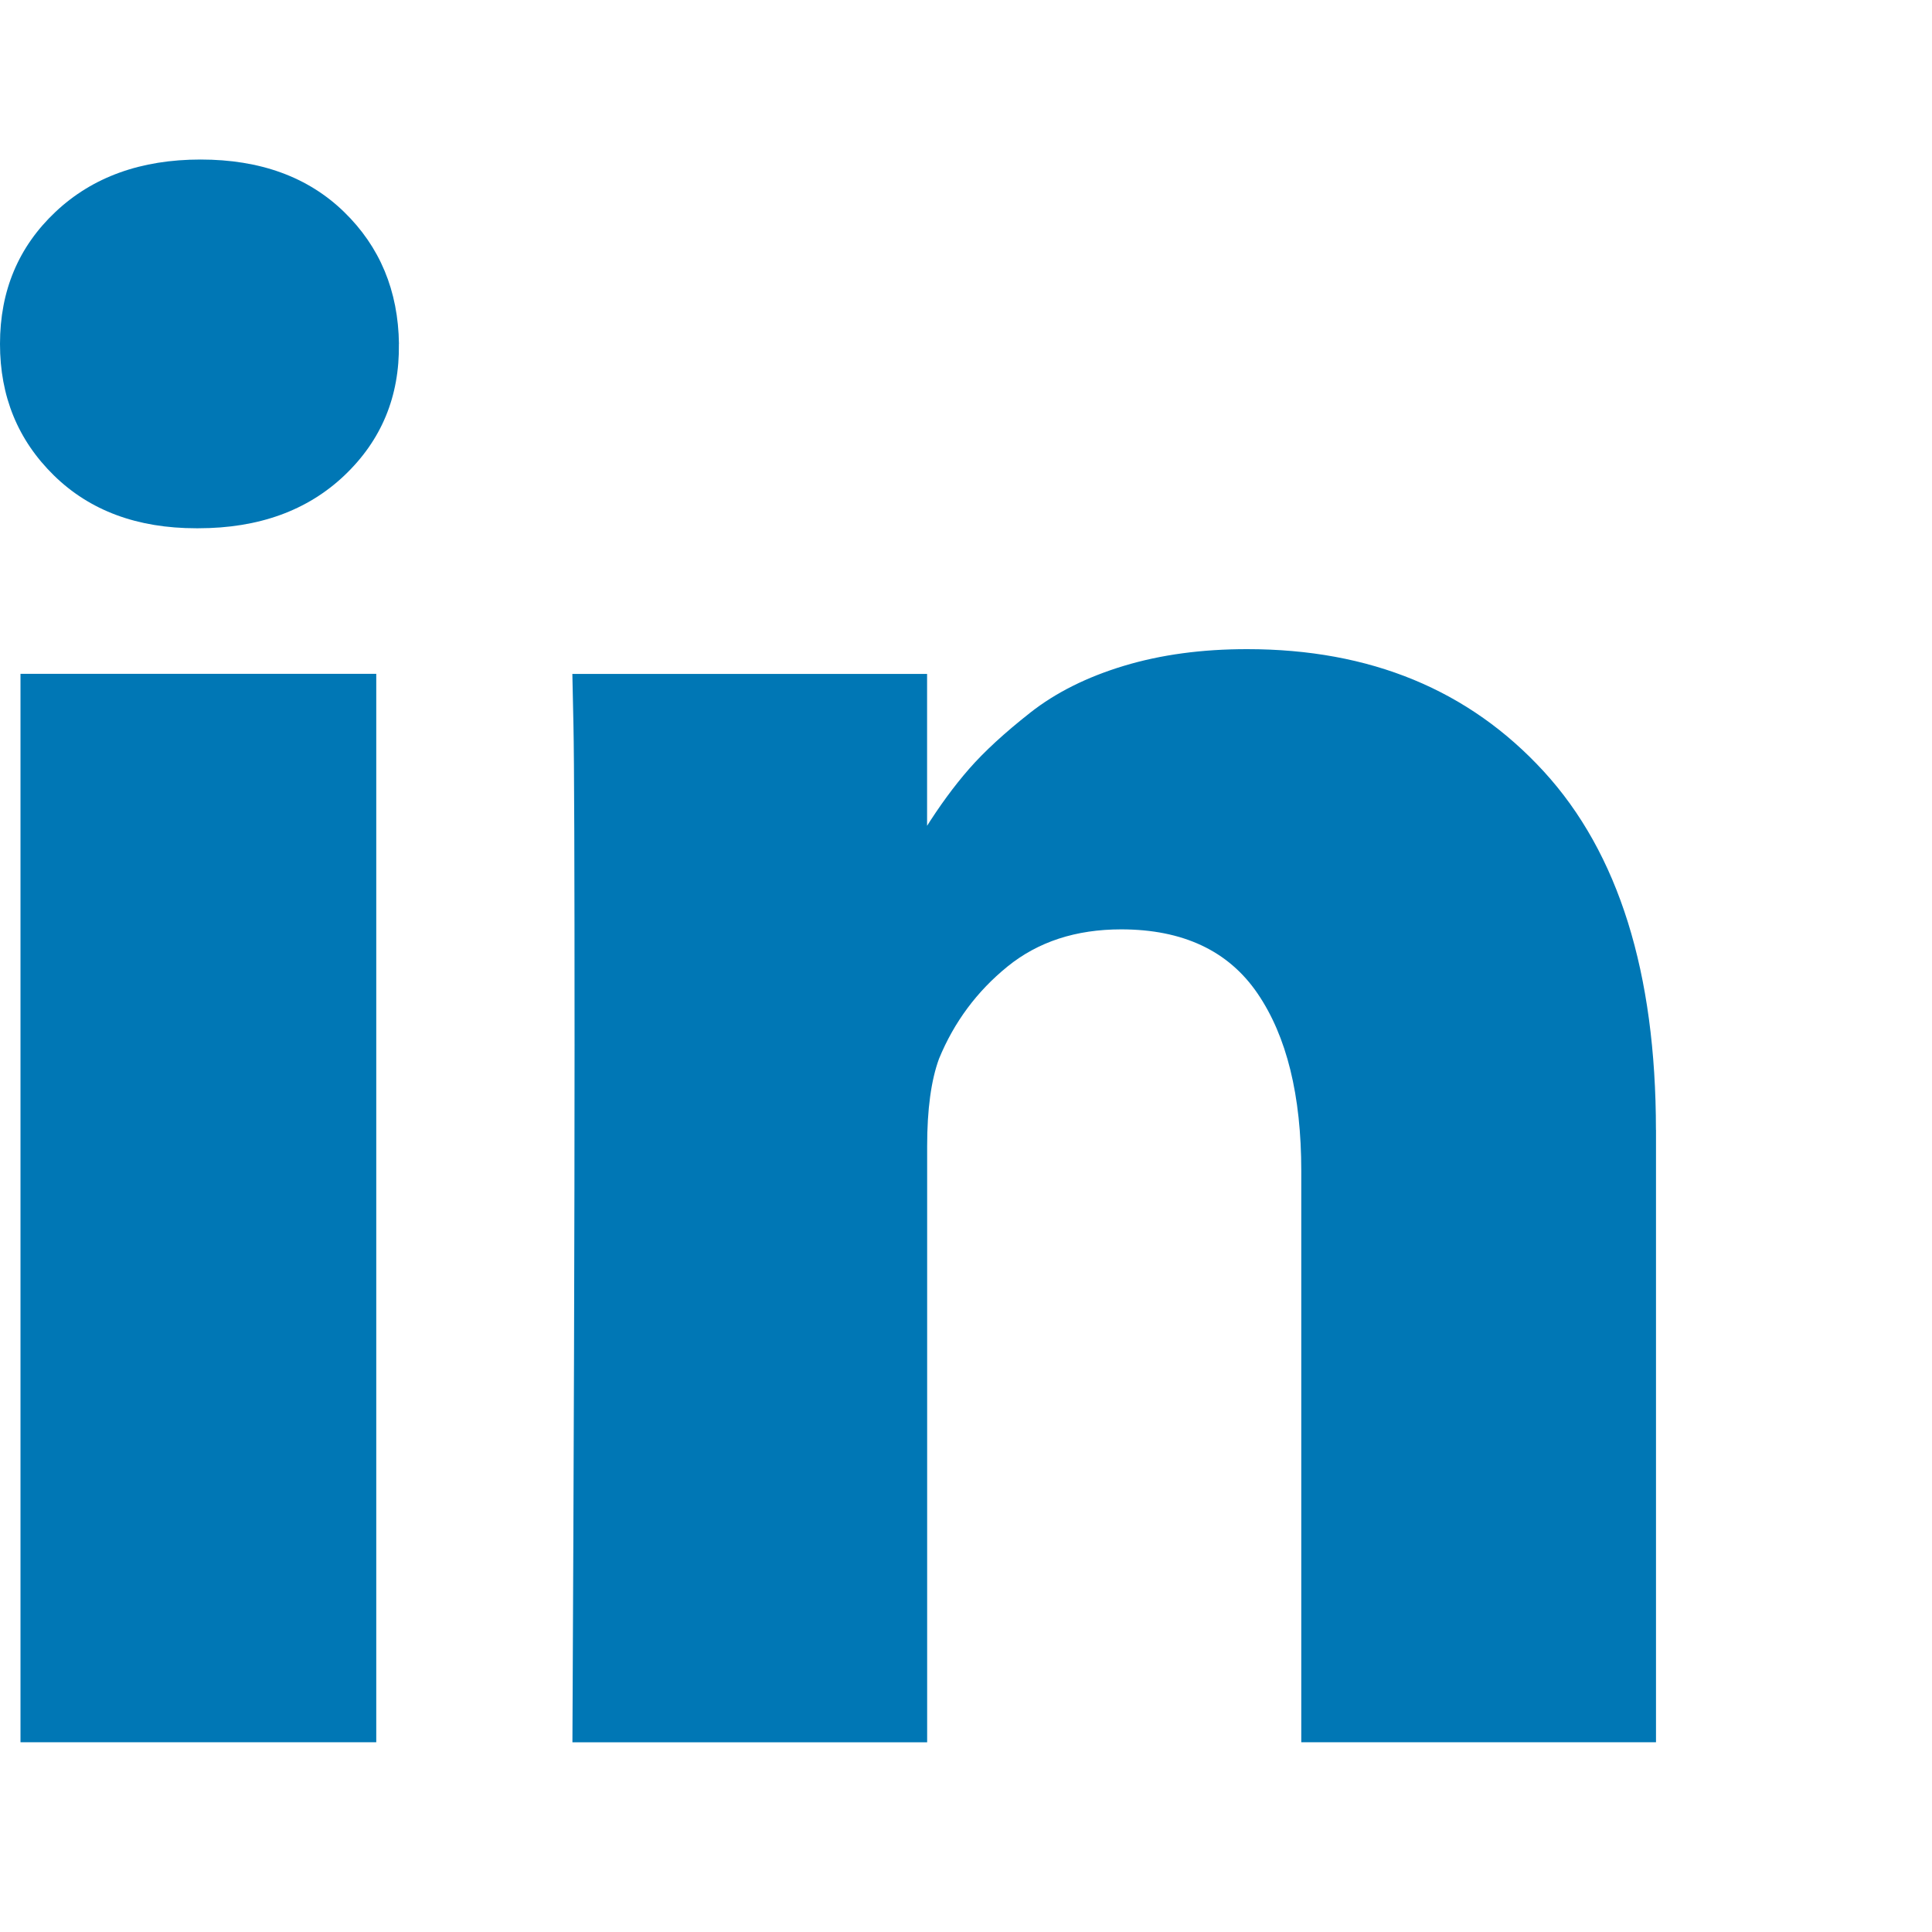
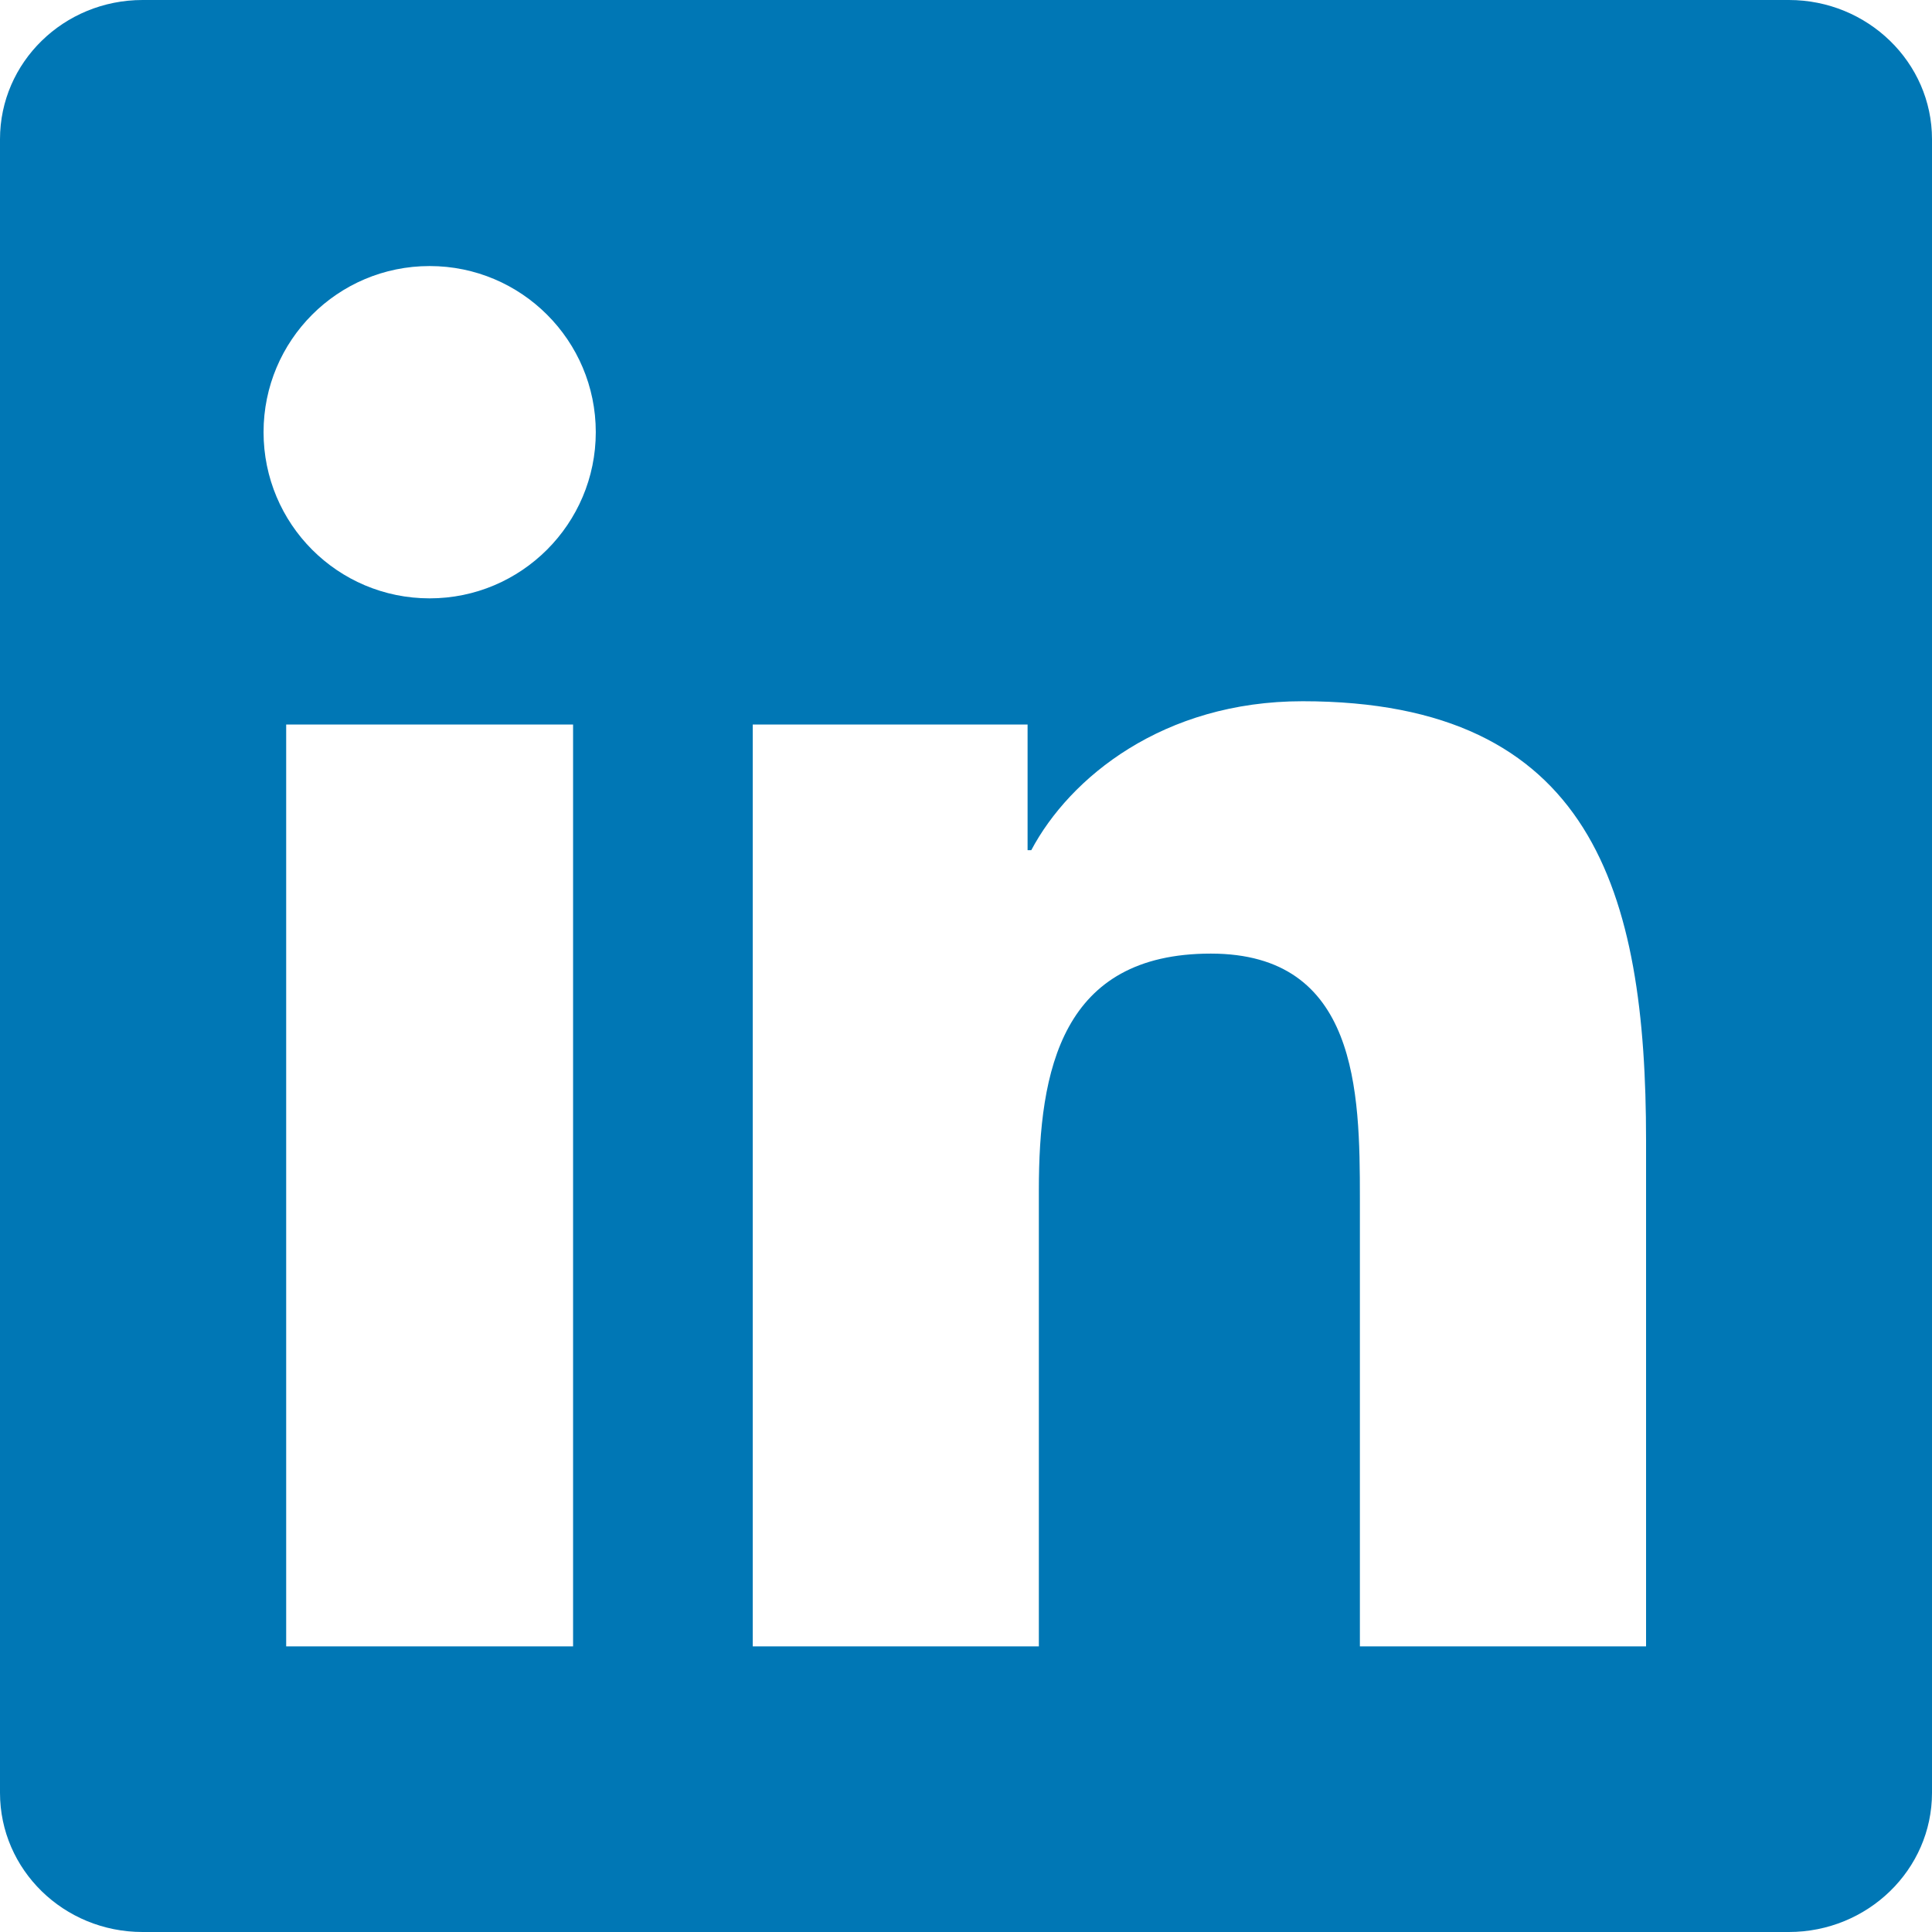
- <svg xmlns="http://www.w3.org/2000/svg" version="1.1" width="28" height="28" viewBox="0 0 28 28" aria-labelledby="title desc" role="img">
-   <path fill="#0077b5" d="M5.453 9.766v15.484h-5.156v-15.484h5.156zM5.781 4.984q0.016 1.141-0.789 1.906t-2.117 0.766h-0.031q-1.281 0-2.063-0.766t-0.781-1.906q0-1.156 0.805-1.914t2.102-0.758 2.078 0.758 0.797 1.914zM24 16.375v8.875h-5.141v-8.281q0-1.641-0.633-2.57t-1.977-0.93q-0.984 0-1.648 0.539t-0.992 1.336q-0.172 0.469-0.172 1.266v8.641h-5.141q0.031-6.234 0.031-10.109t-0.016-4.625l-0.016-0.75h5.141v2.25h-0.031q0.313-0.5 0.641-0.875t0.883-0.812 1.359-0.68 1.789-0.242q2.672 0 4.297 1.773t1.625 5.195z" />
+ <svg xmlns="http://www.w3.org/2000/svg" aria-labelledby="simpleicons-linkedin-icon" role="img" viewBox="0 0 24 24">
+   <path fill="#0077B5" d="M20.447 20.452h-3.554v-5.569c0-1.328-.027-3.037-1.852-3.037-1.853 0-2.136 1.445-2.136 2.939v5.667H9.351V9h3.414v1.561h.046c.477-.9 1.637-1.85 3.37-1.85 3.601 0 4.267 2.37 4.267 5.455v6.286zM5.337 7.433c-1.144 0-2.063-.926-2.063-2.065 0-1.138.92-2.063 2.063-2.063 1.14 0 2.064.925 2.064 2.063 0 1.139-.925 2.065-2.064 2.065zm1.782 13.019H3.555V9h3.564v11.452zM22.225 0H1.771C.792 0 0 .774 0 1.729v20.542C0 23.227.792 24 1.771 24h20.451C23.2 24 24 23.227 24 22.271V1.729C24 .774 23.2 0 22.222 0h.003z" />
</svg>
